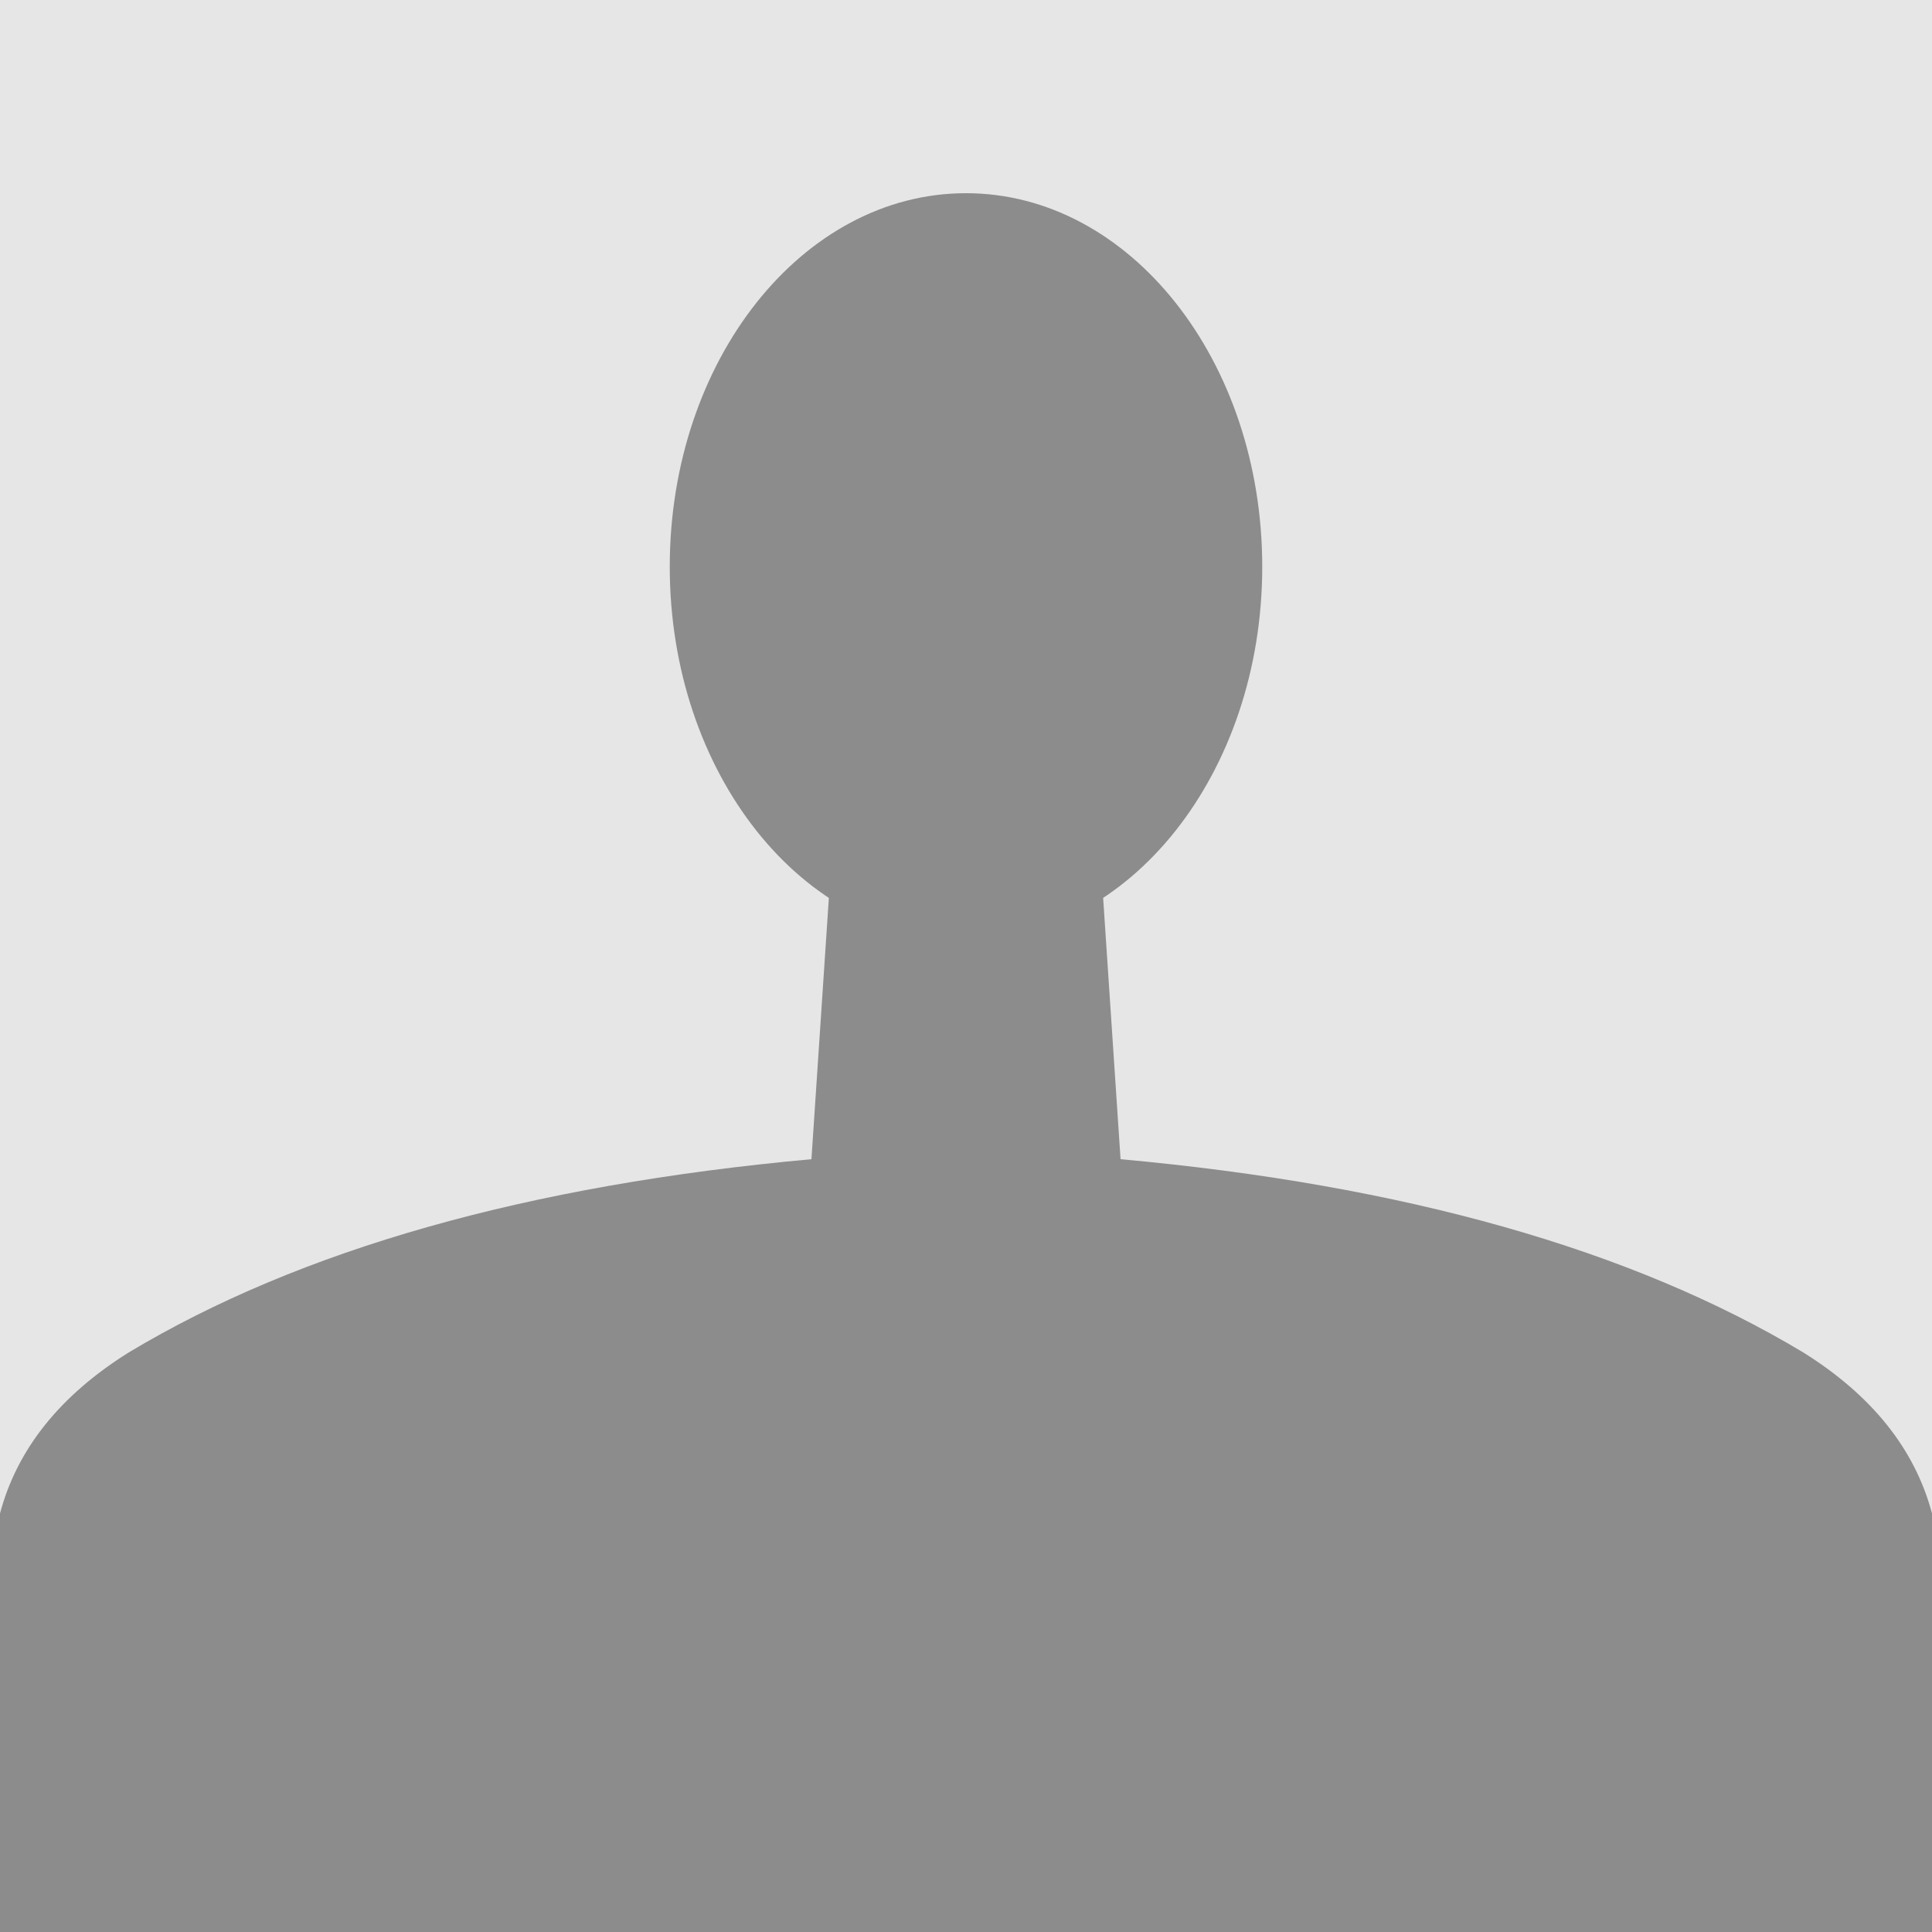
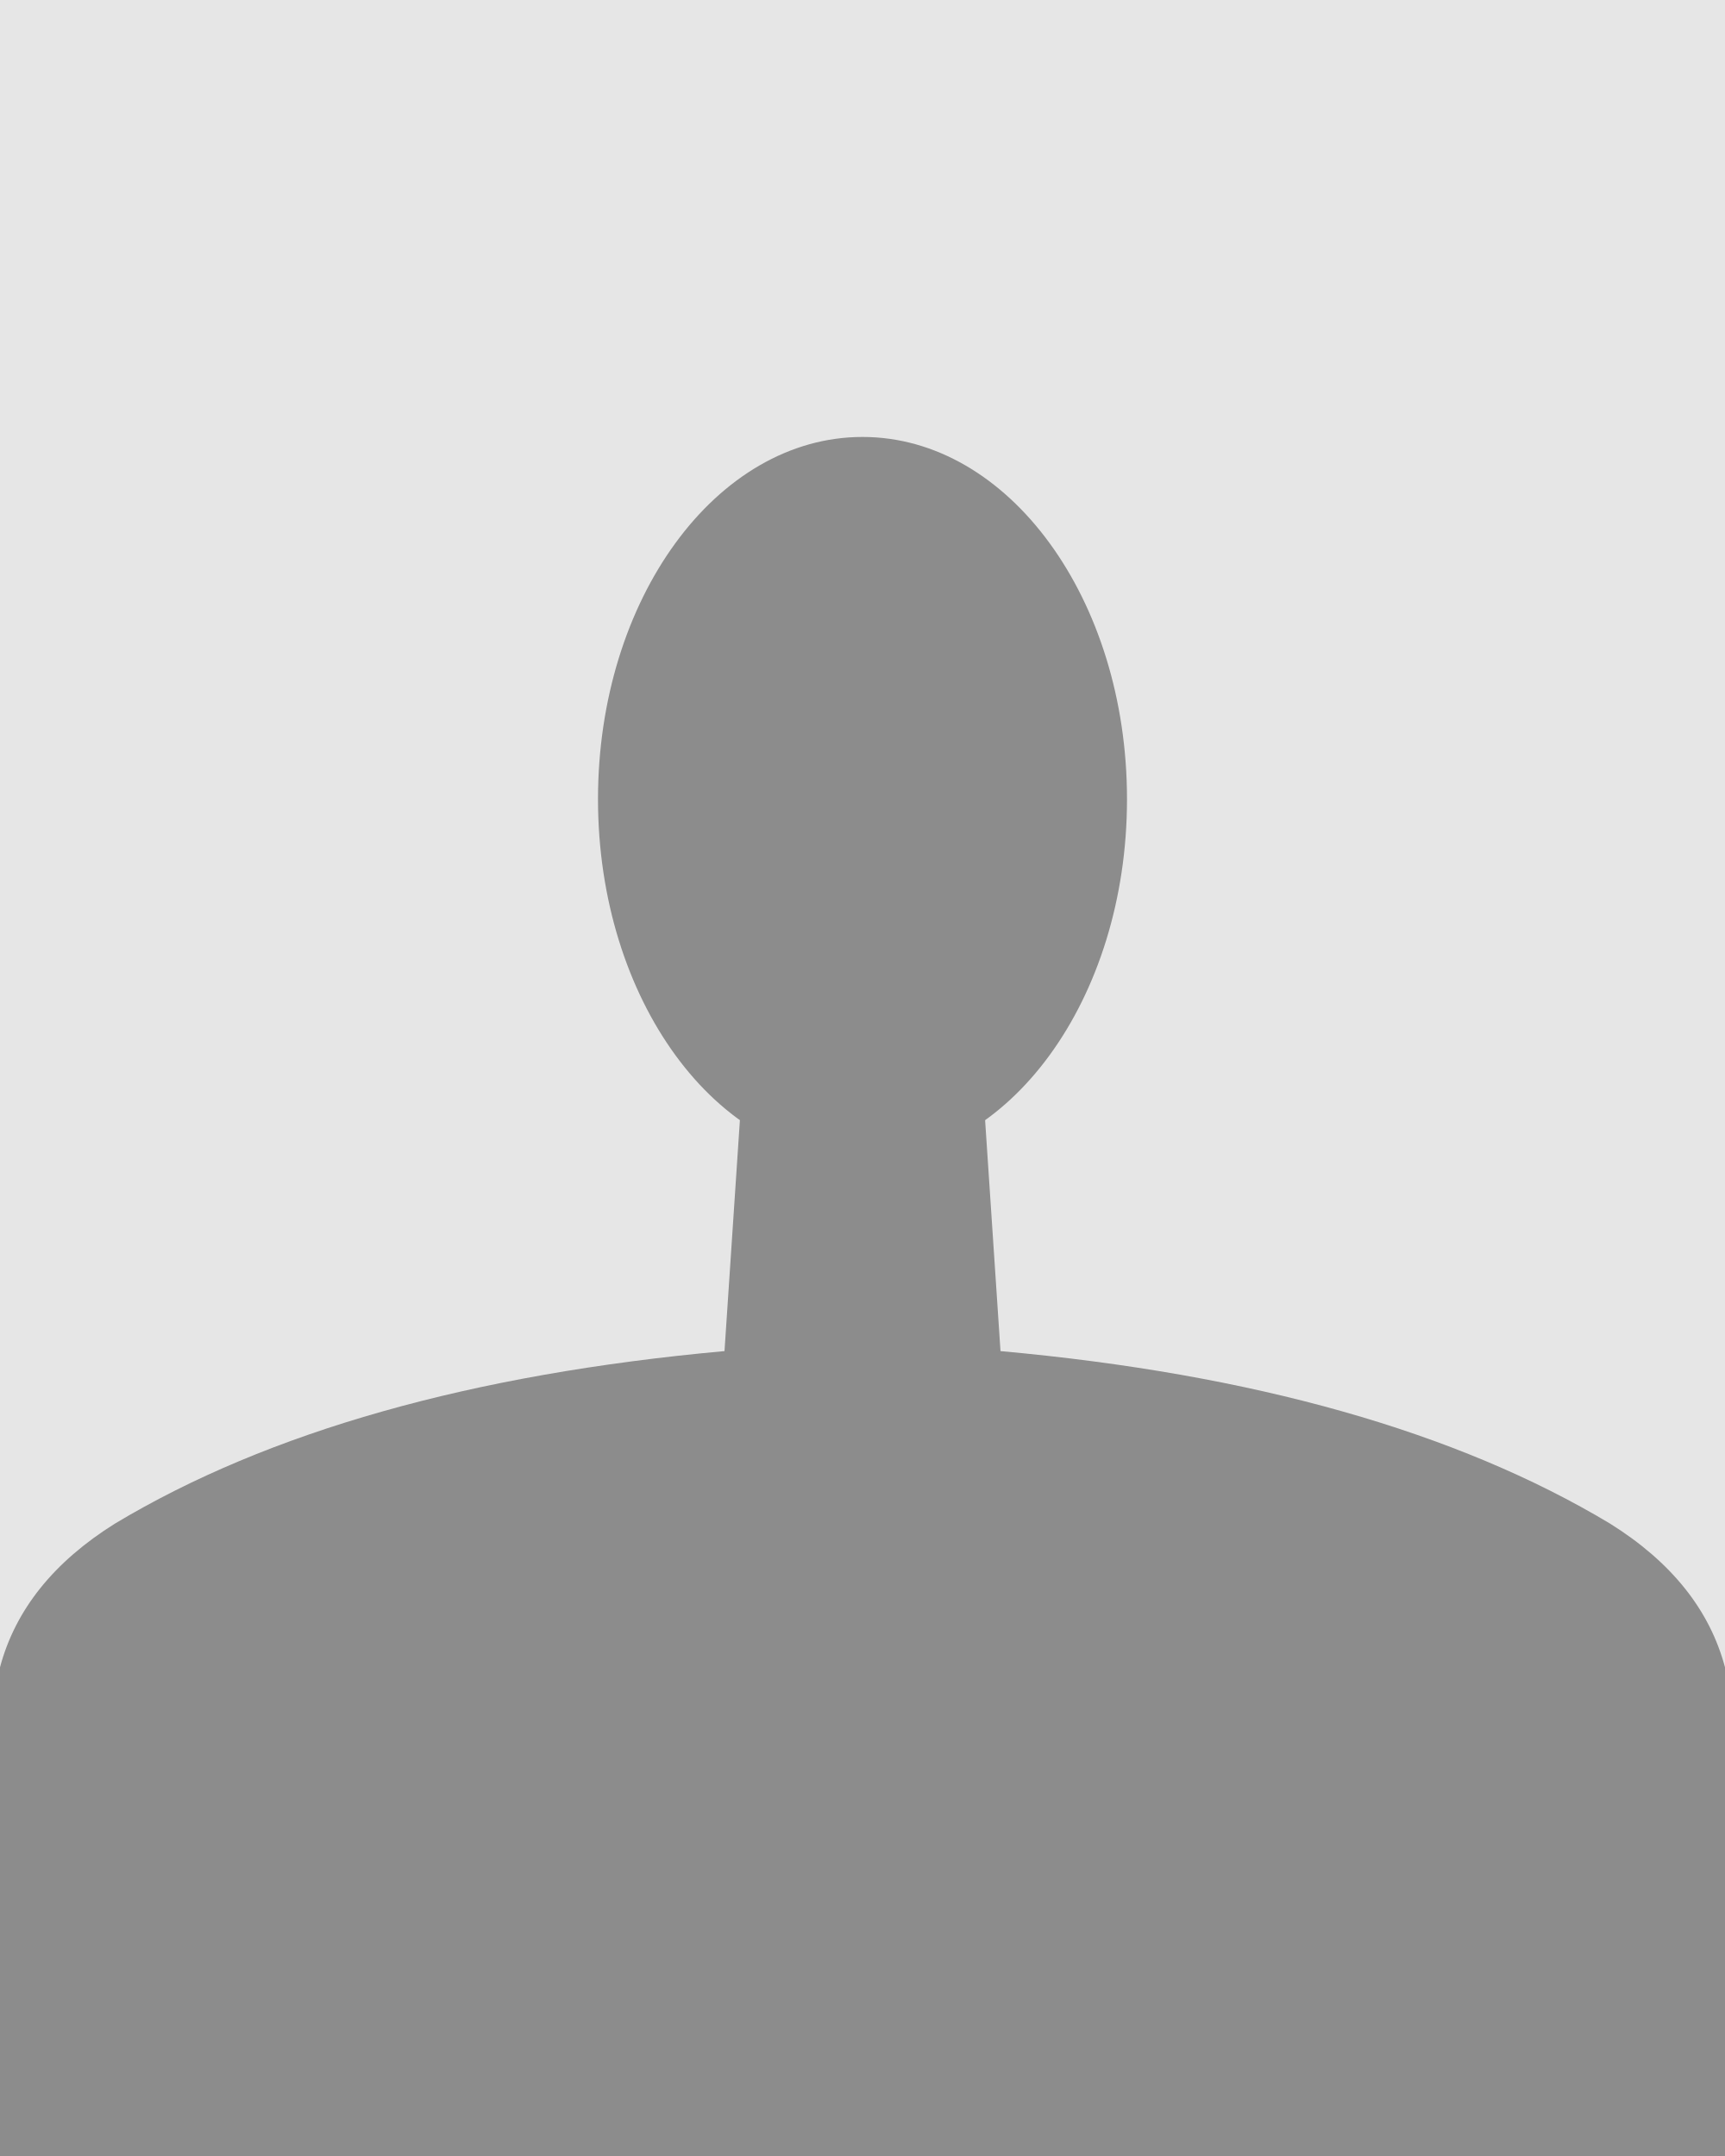
- <svg xmlns="http://www.w3.org/2000/svg" width="1024" height="1024" viewBox="0 0 600 600">
-   <rect width="600" height="600" fill="#e6e6e6" />
+ <svg xmlns="http://www.w3.org/2000/svg" width="1024" height="1280" viewBox="0 0 600 750">
+   <rect width="600" height="750" fill="#e6e6e6" />
  <g fill="#8c8c8c">
-     <ellipse cx="300" cy="176" rx="92" ry="116" />
-     <path d="M 258 270 L 252 360 Q 120 372 40 420 Q 8 440 0 470 L 0 600 L 600 600 L 600 470 Q 592 440 560 420 Q 480 372 348 360 L 342 270 Z" />
+     <ellipse cx="300" cy="278" rx="92" ry="126" />
+     <path d="M 258 380 L 252 470 Q 120 482 40 530 Q 8 550 0 580 L 0 750 L 600 750 L 600 580 Q 592 550 560 530 Q 480 482 348 470 L 342 380 Z" />
  </g>
</svg>
